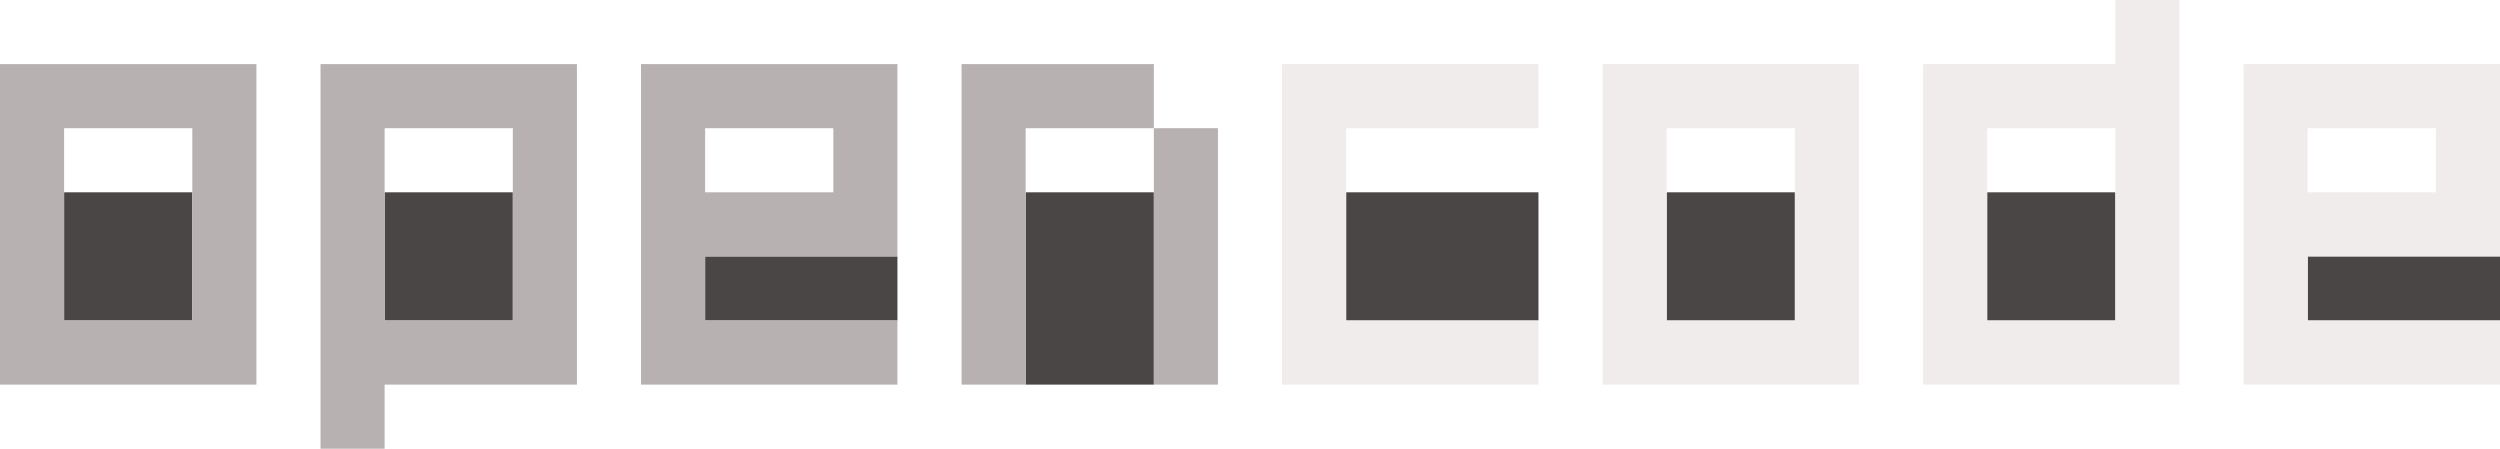
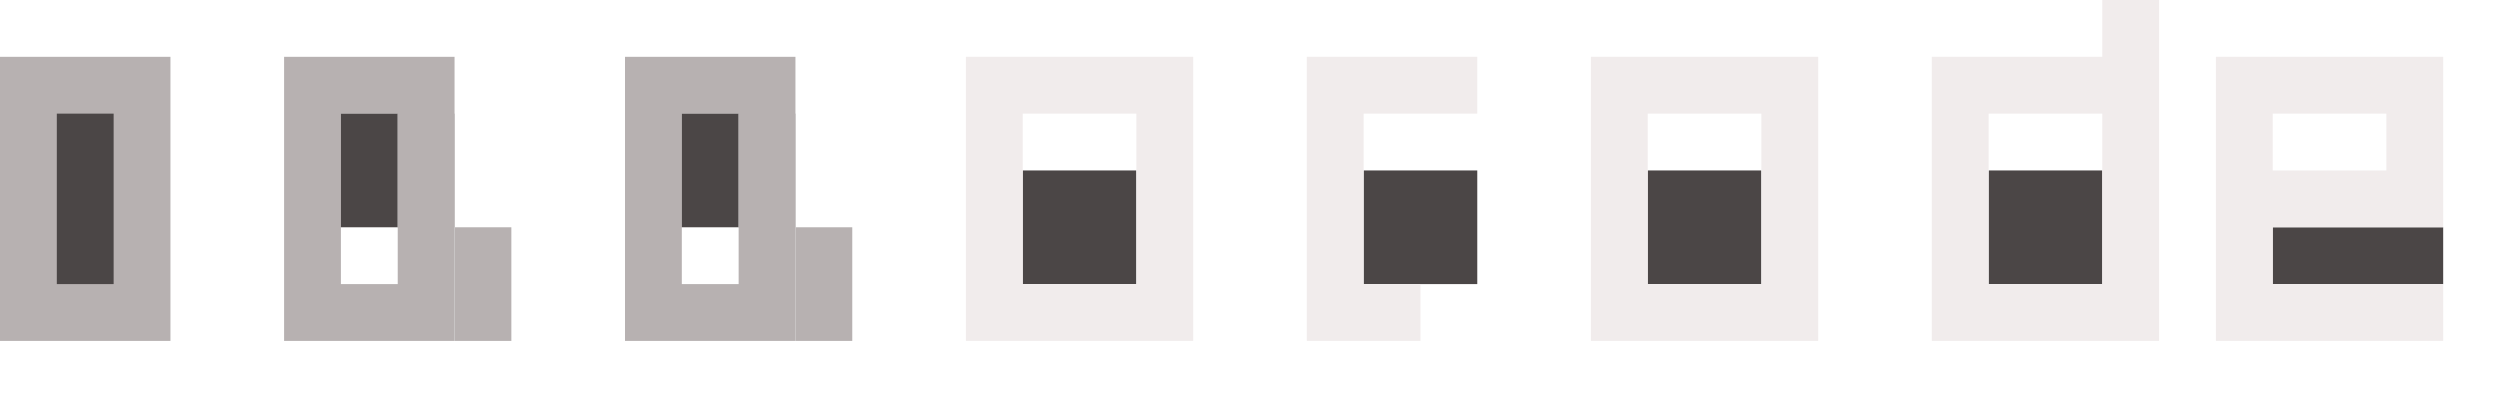
- <svg xmlns="http://www.w3.org/2000/svg" width="234" height="42" viewBox="0 0 234 42" fill="none">
-   <path d="M18 30H6V18H18V30Z" fill="#4B4646" />
-   <path d="M18 12H6V30H18V12ZM24 36H0V6H24V36Z" fill="#B7B1B1" />
-   <path d="M48 30H36V18H48V30Z" fill="#4B4646" />
-   <path d="M36 30H48V12H36V30ZM54 36H36V42H30V6H54V36Z" fill="#B7B1B1" />
-   <path d="M84 24V30H66V24H84Z" fill="#4B4646" />
-   <path d="M84 24H66V30H84V36H60V6H84V24ZM66 18H78V12H66V18Z" fill="#B7B1B1" />
-   <path d="M108 36H96V18H108V36Z" fill="#4B4646" />
-   <path d="M108 12H96V36H90V6H108V12ZM114 36H108V12H114V36Z" fill="#B7B1B1" />
-   <path d="M144 30H126V18H144V30Z" fill="#4B4646" />
-   <path d="M144 12H126V30H144V36H120V6H144V12Z" fill="#F1ECEC" />
-   <path d="M168 30H156V18H168V30Z" fill="#4B4646" />
-   <path d="M168 12H156V30H168V12ZM174 36H150V6H174V36Z" fill="#F1ECEC" />
-   <path d="M198 30H186V18H198V30Z" fill="#4B4646" />
-   <path d="M198 12H186V30H198V12ZM204 36H180V6H198V0H204V36Z" fill="#F1ECEC" />
-   <path d="M234 24V30H216V24H234Z" fill="#4B4646" />
-   <path d="M216 12V18H228V12H216ZM234 24H216V30H234V36H210V6H234V24Z" fill="#F1ECEC" />
+ <svg xmlns="http://www.w3.org/2000/svg" width="264" height="42" viewBox="0 0 264 42" fill="none">
+   <path d="M18 36H0V6H18V36Z" fill="#B7B1B1" />
+   <path d="M12 30H6V12H12V30Z" fill="#4B4646" />
+   <path d="M48 36H30V6H48V36ZM42 30V12H36V30H42Z" fill="#B7B1B1" />
+   <path d="M42 24H36V12H42V24Z" fill="#4B4646" />
+   <path d="M48 12H42V24H54V36H48V12Z" fill="#B7B1B1" />
+   <path d="M84 36H66V6H84V36ZM78 30V12H72V30H78Z" fill="#B7B1B1" />
+   <path d="M78 24H72V12H78V24Z" fill="#4B4646" />
+   <path d="M84 12H78V24H90V36H84V12Z" fill="#B7B1B1" />
+   <path d="M120 30H108V18H120V30Z" fill="#4B4646" />
+   <path d="M120 12H108V30H120V12ZM126 36H102V6H126V36Z" fill="#F1ECEC" />
+   <path d="M156 30H144V18H156V30Z" fill="#4B4646" />
+   <path d="M156 12H144V30H150V36H138V6H156V12Z" fill="#F1ECEC" />
+   <path d="M186 30H174V18H186V30Z" fill="#4B4646" />
+   <path d="M186 12H174V30H186V12ZM192 36H168V6H192V36Z" fill="#F1ECEC" />
+   <path d="M222 30H210V18H222V30Z" fill="#4B4646" />
+   <path d="M222 12H210V30H222V12ZM228 36H204V6H222V0H228V36Z" fill="#F1ECEC" />
+   <path d="M258 24V30H240V24H258Z" fill="#4B4646" />
+   <path d="M240 12V18H252V12H240ZM258 24H240V30H258V36H234V6H258V24Z" fill="#F1ECEC" />
</svg>
